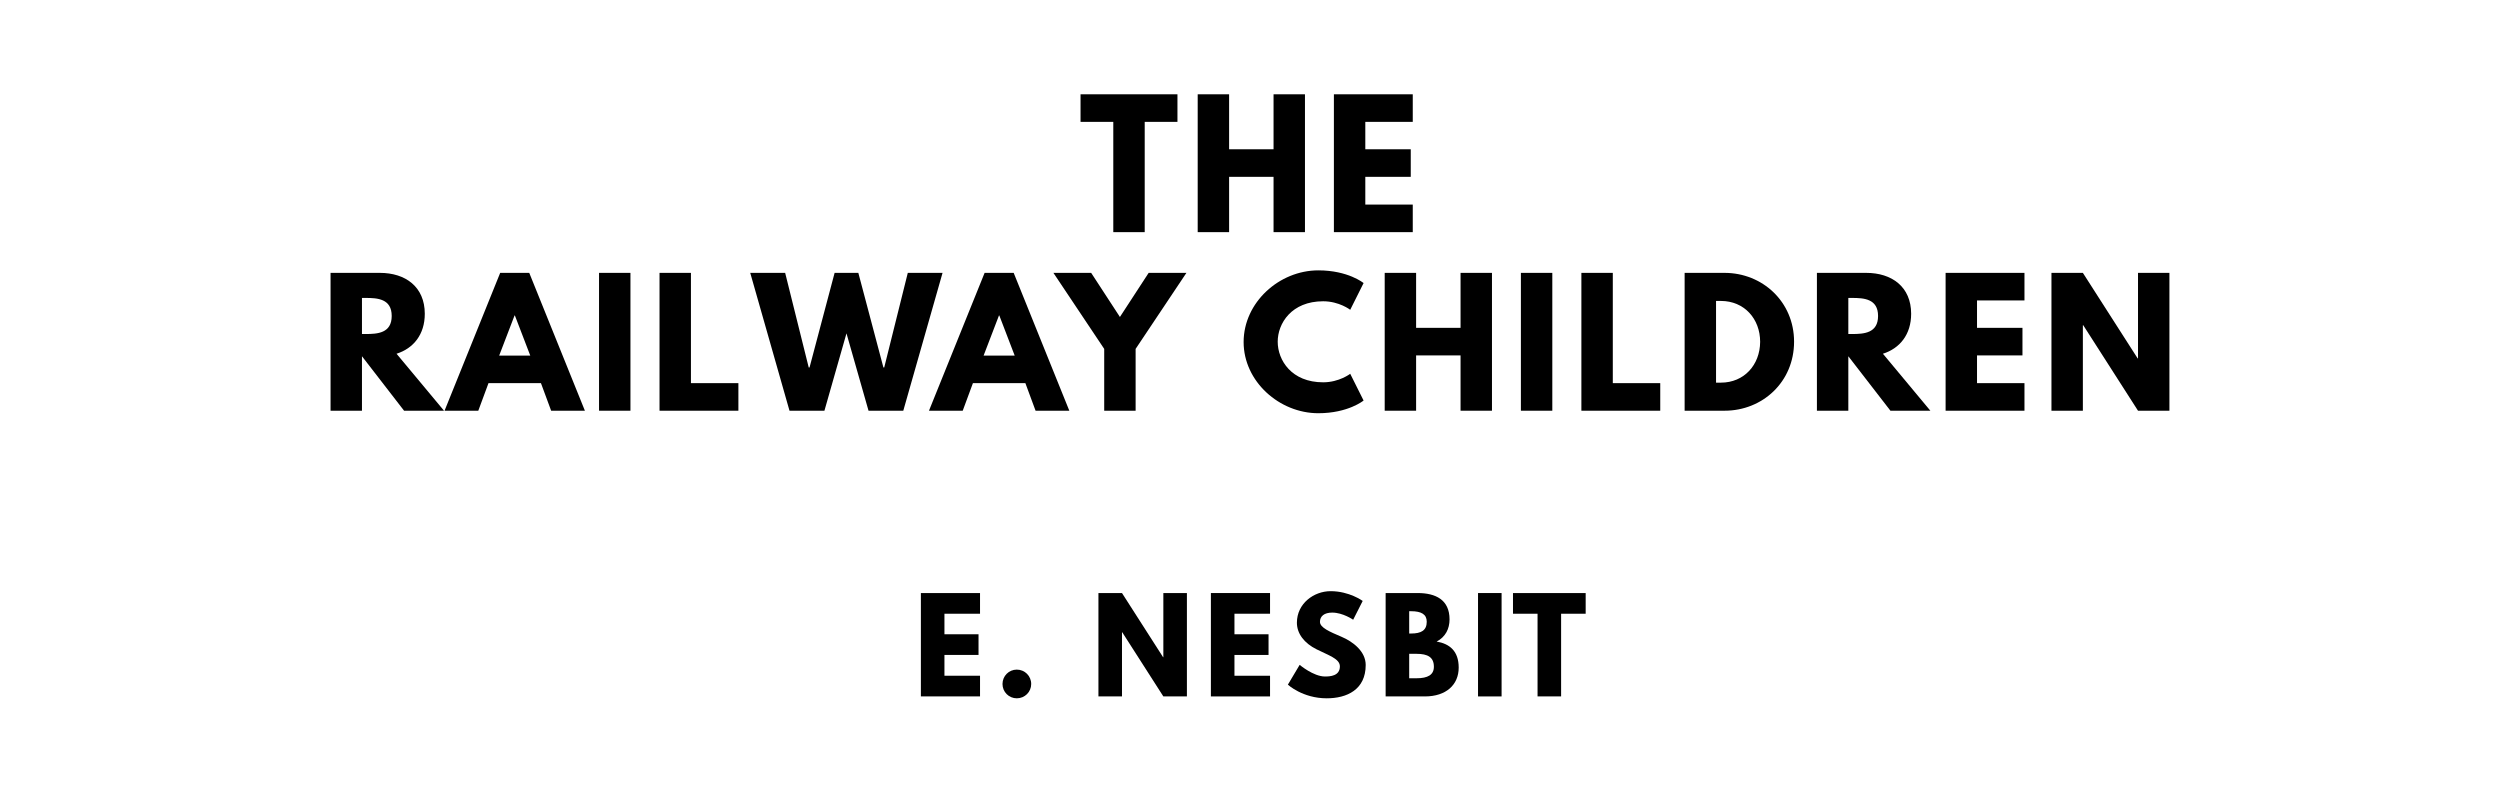
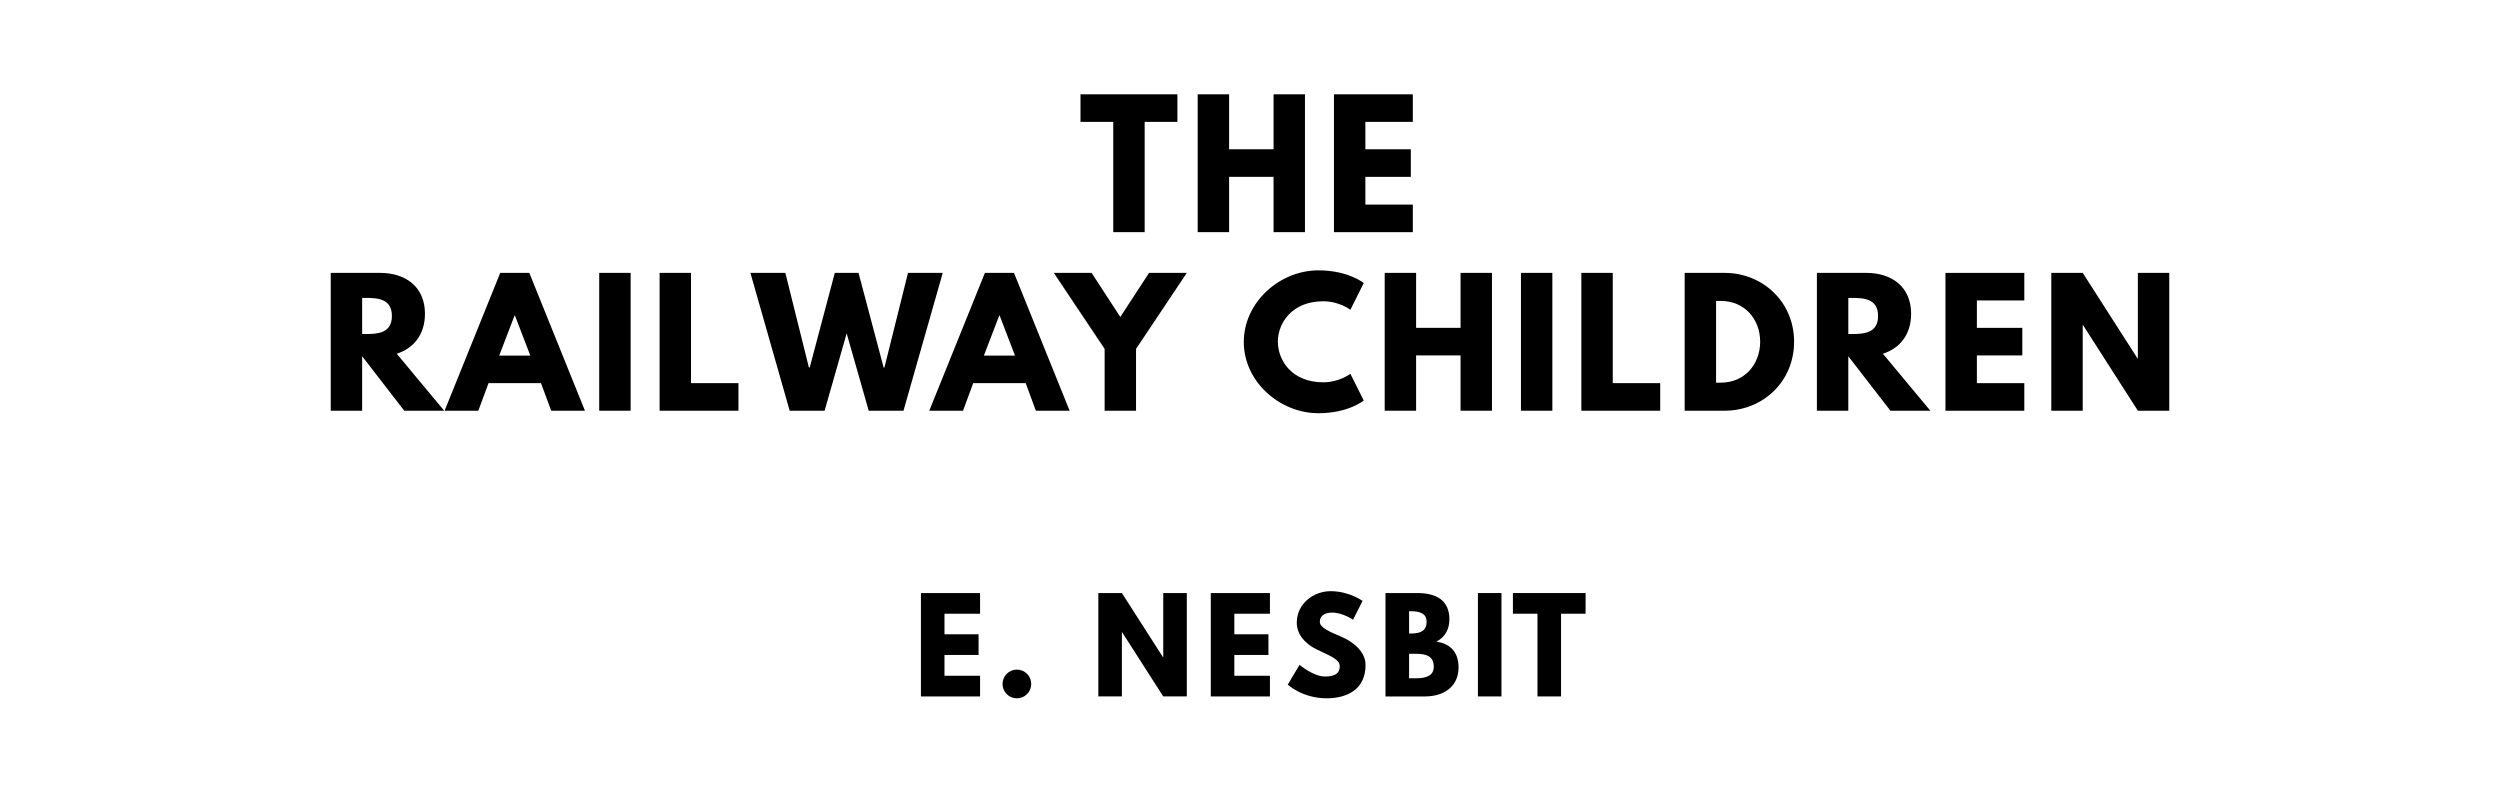
<svg xmlns="http://www.w3.org/2000/svg" version="1.1" viewBox="0 0 1400 440">
  <g aria-label="THE">
-     <path d="m 605.105,68.246 h 18.339 V 130 h 17.591 V 68.246 h 18.339 V 52.807 h -54.269 z" />
-     <path d="M 688.3,99.029 H 713.189 V 130 h 17.591 V 52.807 H 713.189 V 83.591 H 688.3 V 52.807 H 670.709 V 130 h 17.591 z" />
-     <path d="M 791.145,52.807 H 746.981 V 130 h 44.164 v -15.439 h -26.573 V 99.029 h 25.45 V 83.591 H 764.572 V 68.246 h 26.573 z" />
+     <path d="M605.08,68.25l0.00-15.44l54.27,0.00l0.00,15.44l-18.34,0.00l0.00,61.75l-17.59,0.00l0.00-61.75l-18.34,0.00z" />
+     <path d="M688.30,99.03l0.00,30.97l-17.59,0.00l0.00-77.19l17.59,0.00l0.00,30.78l24.89,0.00l0.00-30.78l17.59,0.00l0.00,77.19l-17.59,0.00l0.00-30.97l-24.89,0.00z" />
+     <path d="M791.18,52.81l0.00,15.44l-26.57,0.00l0.00,15.35l25.45,0.00l0.00,15.44l-25.45,0.00l0.00,15.53l26.57,0.00l0.00,15.44l-44.16,0.00l0.00-77.19l44.16,0.00z" />
  </g>
  <g aria-label="RAILWAY CHILDREN">
-     <path d="M 185.11,152.807 V 230 h 17.591 V 199.497 L 226.279,230 h 22.363 l -26.573,-31.906 c 9.45,-2.994 15.813,-10.76 15.813,-22.363 0,-15.158 -10.854,-22.924 -25.17,-22.924 z m 17.591,34.246 V 166.842 h 2.058 c 6.643,0 14.597,0.468 14.597,10.105 0,9.637 -7.953,10.105 -14.597,10.105 z" />
-     <path d="m 296.383,152.807 h -16.281 L 248.944,230 h 18.901 l 5.708,-15.439 h 29.38 L 308.64,230 h 18.901 z m 0.561,46.316 h -17.404 l 8.608,-22.456 h 0.187 z" />
-     <path d="M 353.051,152.807 H 335.461 V 230 h 17.591 z" />
-     <path d="M 386.925,152.807 H 369.335 V 230 h 44.164 v -15.439 h -26.573 z" />
-     <path d="m 486.377,230 h 19.462 l 21.988,-77.193 h -19.462 l -13.193,52.959 h -0.468 l -14.035,-52.959 h -13.287 l -14.035,52.959 h -0.468 L 439.687,152.807 H 420.132 L 442.12,230 h 19.556 l 12.351,-43.322 z" />
-     <path d="m 567.662,152.807 h -16.281 L 520.224,230 h 18.901 l 5.708,-15.439 h 29.38 L 579.92,230 h 18.901 z m 0.561,46.316 h -17.404 l 8.608,-22.456 h 0.187 z" />
-     <path d="m 589.912,152.807 28.444,42.573 V 230 h 17.591 v -34.62 l 28.444,-42.573 h -21.146 l -16.094,24.702 -16.094,-24.702 z" />
-     <path d="m 740.966,214.094 c -17.684,0 -25.45,-12.351 -25.45,-22.737 0,-10.292 7.766,-22.643 25.45,-22.643 8.982,0 15.158,4.772 15.158,4.772 l 7.485,-14.971 c 0,0 -8.608,-7.111 -25.357,-7.111 -21.895,0 -41.825,17.965 -41.825,40.14 0,22.082 20.023,39.86 41.825,39.86 16.749,0 25.357,-7.111 25.357,-7.111 l -7.485,-14.971 c 0,0 -6.175,4.772 -15.158,4.772 z" />
-     <path d="m 793.022,199.029 h 24.889 V 230 h 17.591 v -77.193 h -17.591 v 30.784 H 793.022 V 152.807 H 775.431 V 230 h 17.591 z" />
-     <path d="M 869.294,152.807 H 851.703 V 230 h 17.591 z" />
-     <path d="M 903.168,152.807 H 885.577 V 230 h 44.164 v -15.439 h -26.573 z" />
-     <path d="M 943.392,152.807 V 230 h 22.363 c 21.24,0 38.924,-16.094 38.924,-38.643 0,-22.456 -17.778,-38.55 -38.924,-38.55 z m 17.591,61.474 v -45.754 h 2.713 c 13.099,0 21.988,10.012 21.988,22.924 -0.094,12.912 -8.982,22.83 -21.988,22.83 z" />
-     <path d="M 1017.471,152.807 V 230 h 17.591 V 199.497 L 1058.64,230 h 22.363 l -26.573,-31.906 c 9.45,-2.994 15.813,-10.76 15.813,-22.363 0,-15.158 -10.854,-22.924 -25.17,-22.924 z m 17.591,34.246 V 166.842 h 2.058 c 6.643,0 14.597,0.468 14.597,10.105 0,9.637 -7.953,10.105 -14.597,10.105 z" />
-     <path d="m 1133.703,152.807 h -44.164 V 230 h 44.164 v -15.439 h -26.573 v -15.532 h 25.45 v -15.439 h -25.45 v -15.345 h 26.573 z" />
-     <path d="m 1166.407,182.094 h 0.187 L 1197.284,230 h 17.591 v -77.193 h -17.591 v 47.906 h -0.187 l -30.69,-47.906 h -17.591 V 230 h 17.591 z" />
+     <path d="M185.21,152.81l27.60,0.00c14.32,0.00,25.17,7.77,25.17,22.92c0.00,11.60-6.36,19.37-15.81,22.36l26.57,31.91l-22.36,0.00l-23.58-30.50l0.00,30.50l-17.59,0.00l0.00-77.19z  M202.80,187.05l2.06,0.00c6.64,0.00,14.60-0.47,14.60-10.11s-7.95-10.11-14.60-10.11l-2.06,0.00l0.00,20.21z" />
+     <path d="M296.41,152.81l31.16,77.19l-18.90,0.00l-5.71-15.44l-29.38,0.00l-5.71,15.44l-18.90,0.00l31.16-77.19l16.28,0.00z  M296.97,199.12l-8.61-22.46l-0.19,0.00l-8.61,22.46l17.40,0.00z" />
+     <path d="M353.15,152.81l0.00,77.19l-17.59,0.00l0.00-77.19l17.59,0.00z" />
+     <path d="M386.97,152.81l0.00,61.75l26.57,0.00l0.00,15.44l-44.16,0.00l0.00-77.19l17.59,0.00z" />
+     <path d="M486.48,230.00l-12.35-43.32l-12.35,43.32l-19.56,0.00l-21.99-77.19l19.56,0.00l13.19,52.96l0.47,0.00l14.04-52.96l13.29,0.00l14.04,52.96l0.47,0.00l13.19-52.96l19.46,0.00l-21.99,77.19l-19.46,0.00z" />
+     <path d="M567.83,152.81l31.16,77.19l-18.90,0.00l-5.71-15.44l-29.38,0.00l-5.71,15.44l-18.90,0.00l31.16-77.19l16.28,0.00z  M568.39,199.12l-8.61-22.46l-0.19,0.00l-8.61,22.46l17.40,0.00z" />
+     <path d="M590.14,152.81l21.15,0.00l16.09,24.70l16.09-24.70l21.15,0.00l-28.44,42.57l0.00,34.62l-17.59,0.00l0.00-34.62z" />
+     <path d="M741.05,214.09c8.98,0.00,15.16-4.77,15.16-4.77l7.49,14.97s-8.61,7.11-25.36,7.11c-21.80,0.00-41.82-17.78-41.82-39.86c0.00-22.18,19.93-40.14,41.82-40.14c16.75,0.00,25.36,7.11,25.36,7.11l-7.49,14.97s-6.18-4.77-15.16-4.77c-17.68,0.00-25.45,12.35-25.45,22.64c0.00,10.39,7.77,22.74,25.45,22.74z" />
+     <path d="M793.02,199.03l0.00,30.97l-17.59,0.00l0.00-77.19l17.59,0.00l0.00,30.78l24.89,0.00l0.00-30.78l17.59,0.00l0.00,77.19l-17.59,0.00l0.00-30.97l-24.89,0.00z" />
+     <path d="M869.32,152.81l0.00,77.19l-17.59,0.00l0.00-77.19l17.59,0.00z" />
+     <path d="M903.14,152.81l0.00,61.75l26.57,0.00l0.00,15.44l-44.16,0.00l0.00-77.19l17.59,0.00z" />
+     <path d="M943.41,152.81l22.36,0.00c21.15,0.00,38.92,16.09,38.92,38.55c0.00,22.55-17.68,38.64-38.92,38.64l-22.36,0.00l0.00-77.19z  M961.00,214.28l2.71,0.00c13.01,0.00,21.89-9.92,21.99-22.83c0.00-12.91-8.89-22.92-21.99-22.92l-2.71,0.00l0.00,45.75z" />
+     <path d="M1017.46,152.81l27.60,0.00c14.32,0.00,25.17,7.77,25.17,22.92c0.00,11.60-6.36,19.37-15.81,22.36l26.57,31.91l-22.36,0.00l-23.58-30.50l0.00,30.50l-17.59,0.00l0.00-77.19z  M1035.06,187.05l2.06,0.00c6.64,0.00,14.60-0.47,14.60-10.11s-7.95-10.11-14.60-10.11l-2.06,0.00l0.00,20.21z" />
+     <path d="M1133.62,152.81l0.00,15.44l-26.57,0.00l0.00,15.35l25.45,0.00l0.00,15.44l-25.45,0.00l0.00,15.53l26.57,0.00l0.00,15.44l-44.16,0.00l0.00-77.19l44.16,0.00z" />
+     <path d="M1166.32,182.09l0.00,47.91l-17.59,0.00l0.00-77.19l17.59,0.00l30.69,47.91l0.19,0.00l0.00-47.91l17.59,0.00l0.00,77.19l-17.59,0.00l-30.69-47.91l-0.19,0.00z" />
  </g>
  <g aria-label="E. NESBIT">
-     <path d="M 548.816,332.105 H 515.694 V 390 h 33.123 v -11.579 h -19.93 v -11.649 h 19.088 v -11.579 h -19.088 v -11.509 h 19.93 z" />
-     <path d="m 569.401,374.982 c -4.421,0 -8,3.579 -8,8.07 0,4.421 3.579,8 8,8 4.491,0 8.07,-3.579 8.07,-8 0,-4.491 -3.579,-8.07 -8.07,-8.07 z" />
-     <path d="m 628.316,354.07 h 0.14 L 651.474,390 h 13.193 v -57.895 h -13.193 v 35.93 h -0.14 L 628.316,332.105 H 615.123 V 390 h 13.193 z" />
-     <path d="M 711.223,332.105 H 678.1 V 390 h 33.123 v -11.579 h -19.93 v -11.649 h 19.088 v -11.579 h -19.088 v -11.509 h 19.93 z" />
-     <path d="m 745.141,331.053 c -9.333,0 -18.877,6.877 -18.877,17.684 0,6.035 4.07,11.439 11.018,14.877 6.877,3.439 13.053,5.333 13.053,9.544 0,5.404 -5.474,5.684 -8.351,5.684 -6.456,0 -14.175,-6.526 -14.175,-6.526 l -6.596,11.088 c 0,0 8.211,7.649 21.754,7.649 11.298,0 21.825,-4.842 21.825,-18.667 0,-7.579 -7.088,-13.053 -13.544,-15.789 -6.596,-2.807 -12.07,-5.123 -12.07,-8.351 0,-3.158 2.386,-5.193 6.877,-5.193 5.965,0 11.719,4 11.719,4 l 5.333,-10.526 c 0,0 -7.439,-5.474 -17.965,-5.474 z" />
-     <path d="M 775.957,332.105 V 390 h 21.965 c 12,0 18.947,-6.596 18.947,-16.14 0,-9.333 -5.123,-13.333 -12.351,-14.596 4.912,-2.526 7.228,-7.088 7.228,-12.421 0,-11.018 -7.86,-14.737 -17.825,-14.737 z m 13.193,22.667 V 342.281 h 1.053 c 5.754,0 8.772,1.754 8.772,5.895 0,4.842 -3.088,6.596 -8.772,6.596 z m 0,25.053 v -13.684 h 4.14 c 6.246,0 9.684,1.895 9.684,7.228 0,4.561 -3.439,6.456 -9.684,6.456 z" />
-     <path d="M 840.888,332.105 H 827.695 V 390 h 13.193 z" />
-     <path d="m 847.275,343.684 h 13.754 V 390 h 13.193 v -46.316 h 13.754 v -11.579 h -40.702 z" />
+     <path d="M548.84,332.11l0.00,11.58l-19.93,0.00l0.00,11.51l19.09,0.00l0.00,11.58l-19.09,0.00l0.00,11.65l19.93,0.00l0.00,11.58l-33.12,0.00l0.00-57.89l33.12,0.00z" />
+     <path d="M569.42,374.98c4.49,0.00,8.07,3.58,8.07,8.07c0.00,4.42-3.58,8.00-8.07,8.00c-4.42,0.00-8.00-3.58-8.00-8.00c0.00-4.49,3.58-8.07,8.00-8.07z" />
+     <path d="M628.26,354.07l0.00,35.93l-13.19,0.00l0.00-57.89l13.19,0.00l23.02,35.93l0.14,0.00l0.00-35.93l13.19,0.00l0.00,57.89l-13.19,0.00l-23.02-35.93l-0.14,0.00z" />
+     <path d="M711.16,332.11l0.00,11.58l-19.93,0.00l0.00,11.51l19.09,0.00l0.00,11.58l-19.09,0.00l0.00,11.65l19.93,0.00l0.00,11.58l-33.12,0.00l0.00-57.89l33.12,0.00z" />
+     <path d="M745.07,331.05c10.53,0.00,17.96,5.47,17.96,5.47l-5.33,10.53s-5.75-4.00-11.72-4.00c-4.49,0.00-6.88,2.04-6.88,5.19c0.00,3.23,5.47,5.54,12.07,8.35c6.46,2.74,13.54,8.21,13.54,15.79c0.00,13.82-10.53,18.67-21.82,18.67c-13.54,0.00-21.75-7.65-21.75-7.65l6.60-11.09s7.72,6.53,14.18,6.53c2.88,0.00,8.35-0.28,8.35-5.68c0.00-4.21-6.18-6.11-13.05-9.54c-6.95-3.44-11.02-8.84-11.02-14.88c0.00-10.81,9.54-17.68,18.88-17.68z" />
+     <path d="M775.89,332.11l17.96,0.00c9.96,0.00,17.82,3.72,17.82,14.74c0.00,5.33-2.32,9.89-7.23,12.42c7.23,1.26,12.35,5.26,12.35,14.60c0.00,9.54-6.95,16.14-18.95,16.14l-21.96,0.00l0.00-57.89z  M789.09,354.77l1.05,0.00c5.68,0.00,8.77-1.75,8.77-6.60c0.00-4.14-3.02-5.89-8.77-5.89l-1.05,0.00l0.00,12.49z  M789.09,379.82l4.14,0.00c6.25,0.00,9.68-1.89,9.68-6.46c0.00-5.33-3.44-7.23-9.68-7.23l-4.14,0.00l0.00,13.68z" />
+     <path d="M840.82,332.11l0.00,57.89l-13.19,0.00l0.00-57.89l13.19,0.00z" />
+     <path d="M847.23,343.68l0.00-11.58l40.70,0.00l0.00,11.58l-13.75,0.00l0.00,46.32l-13.19,0.00l0.00-46.32l-13.75,0.00z" />
  </g>
</svg>
